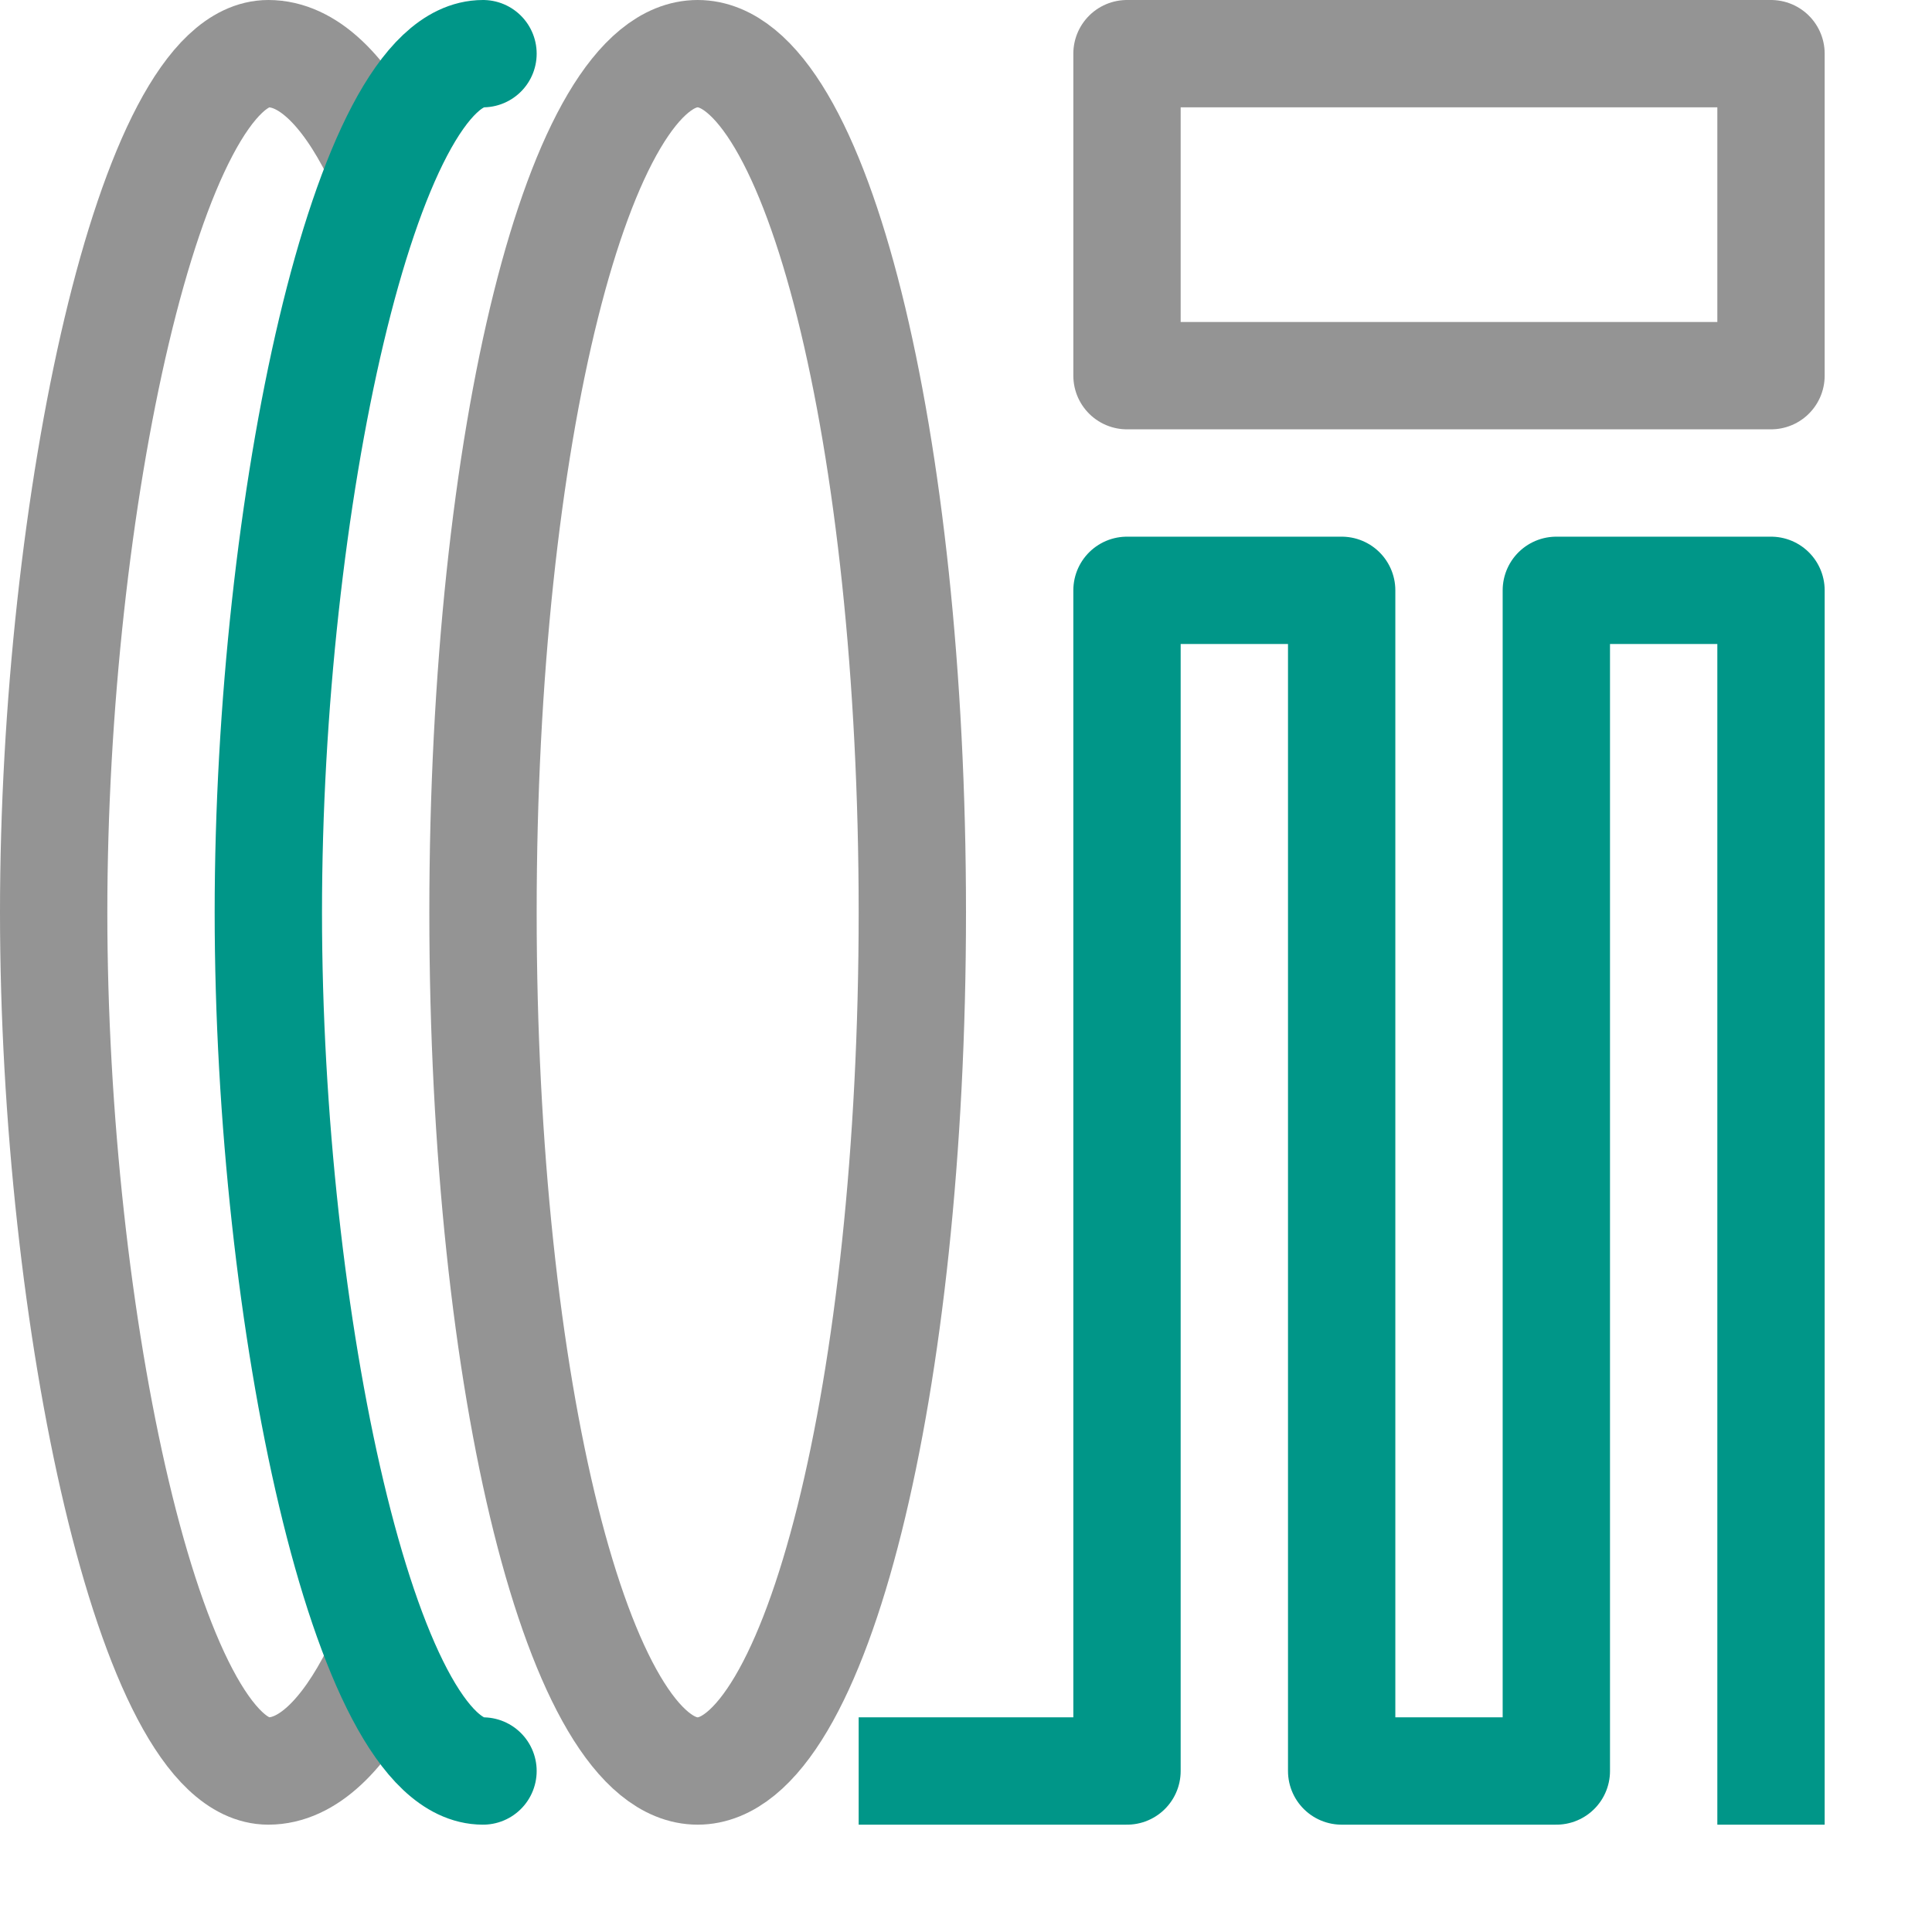
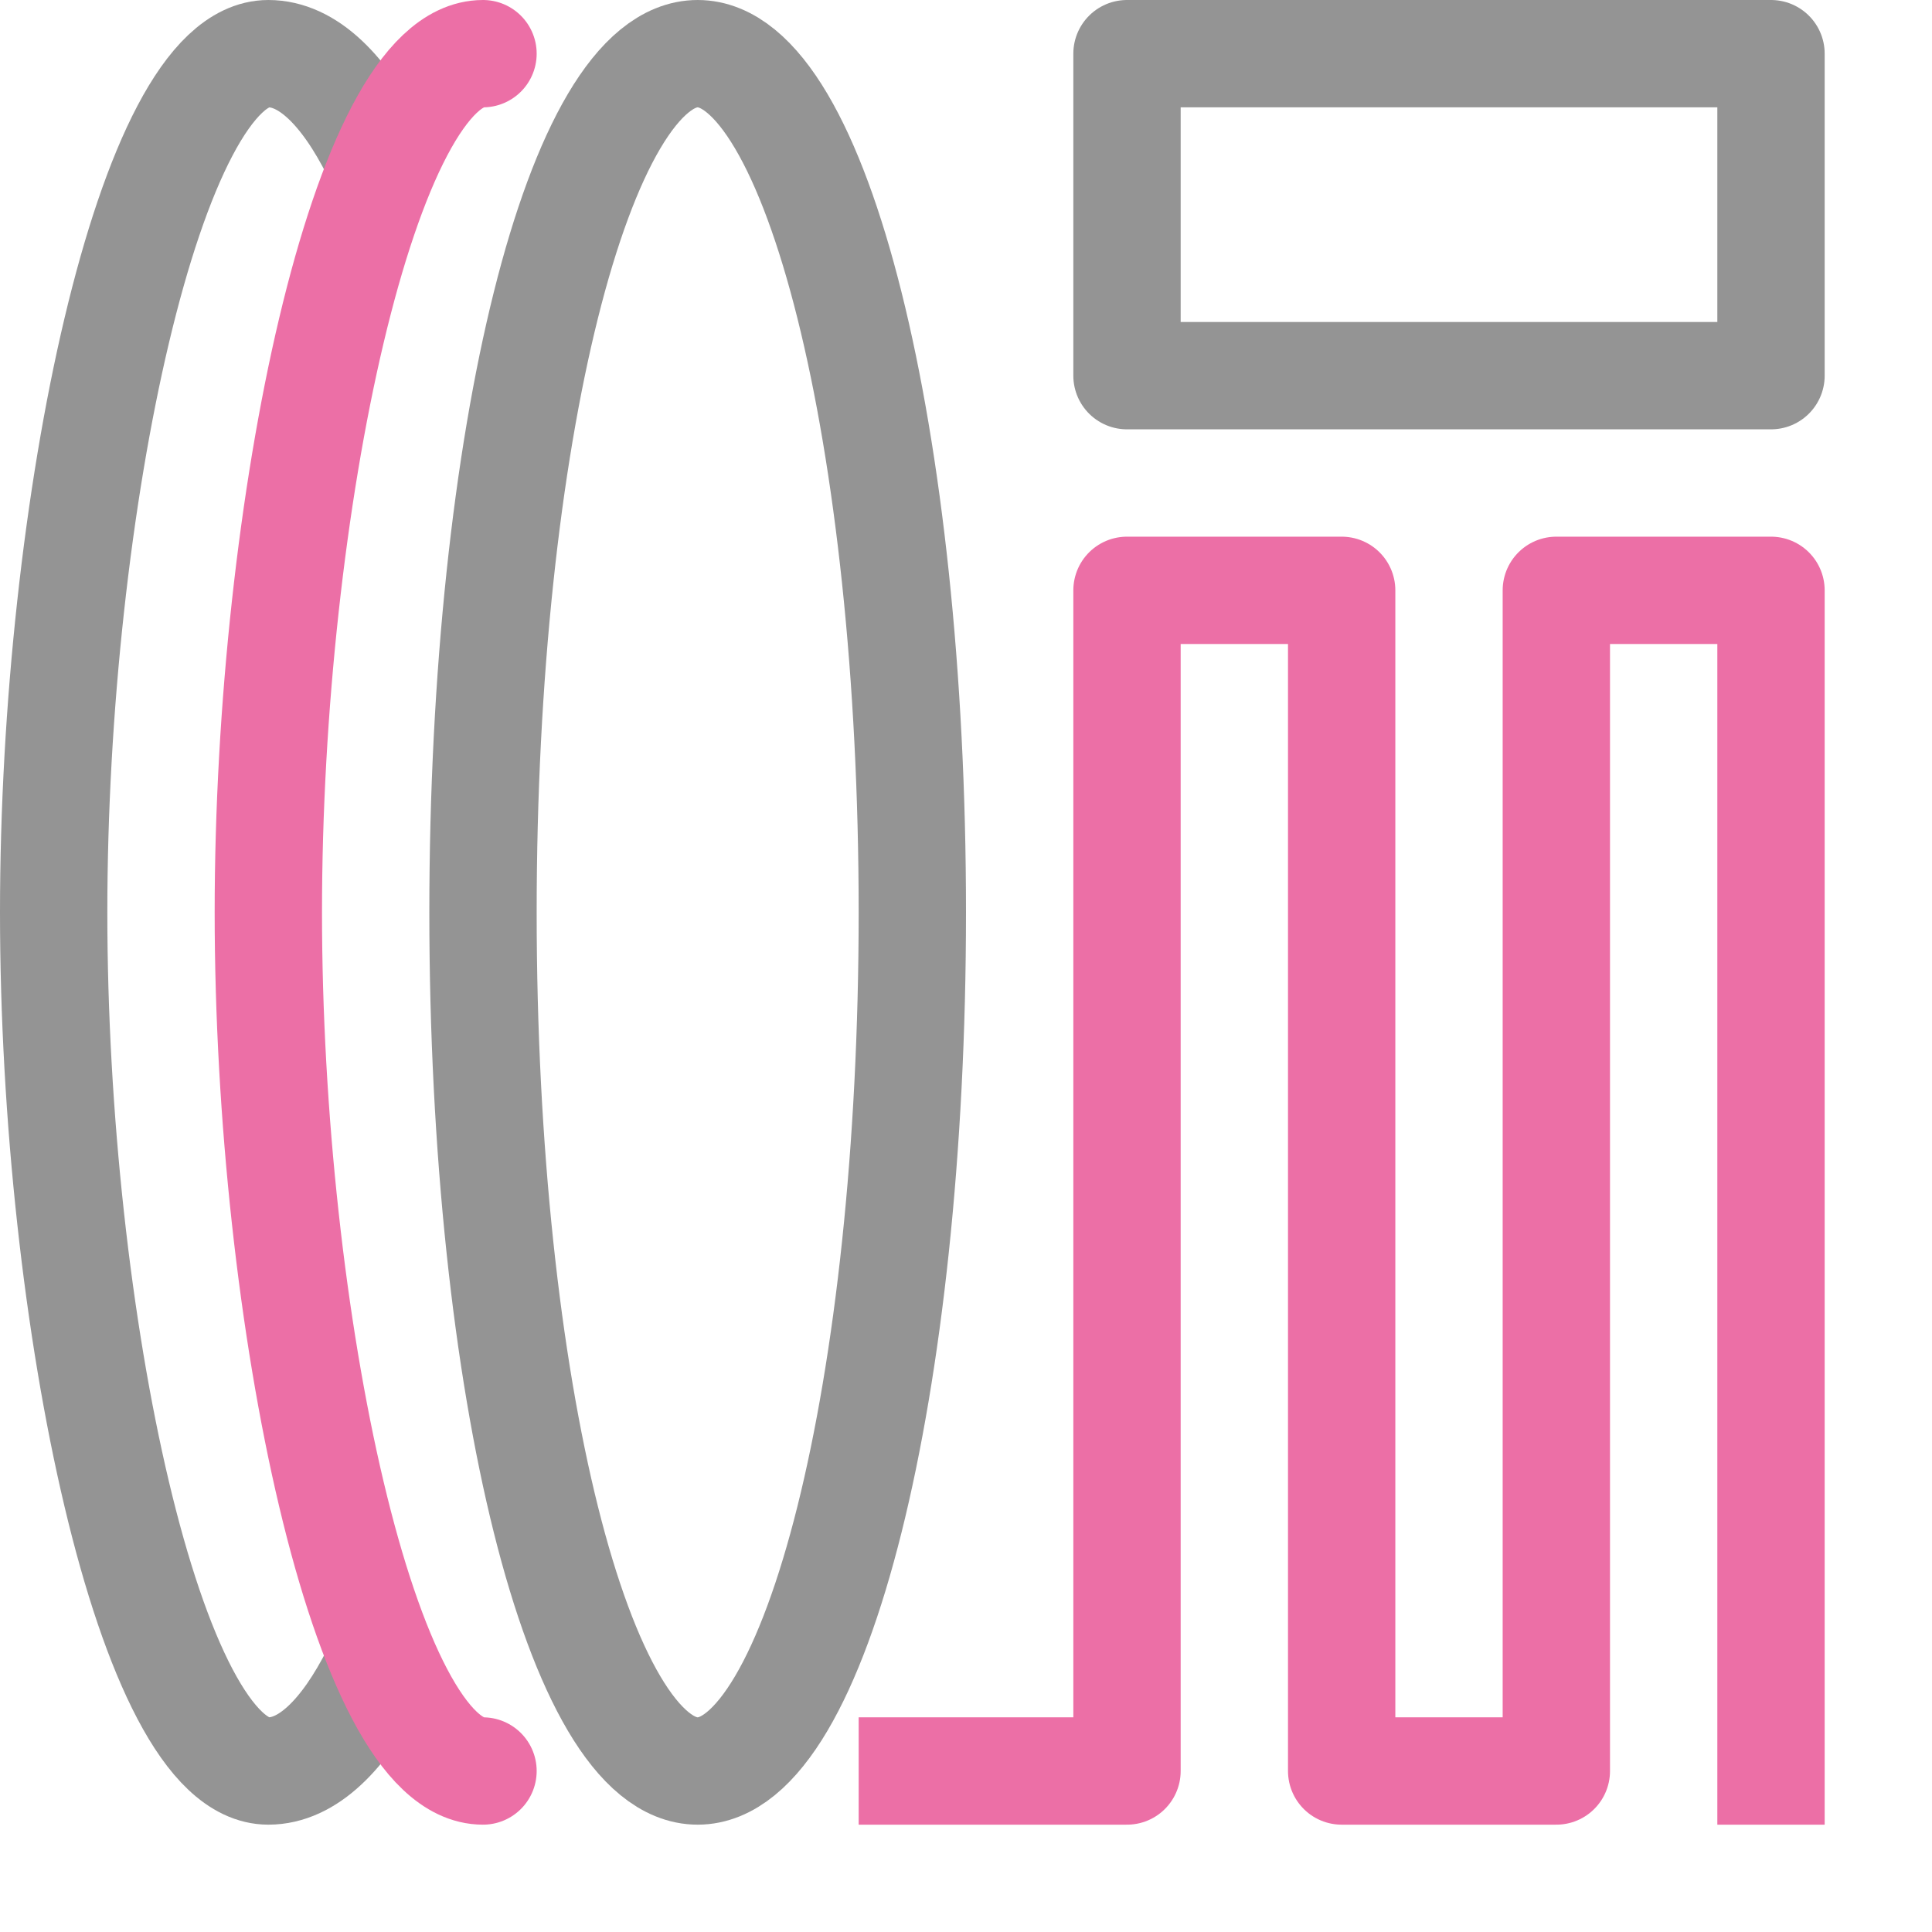
<svg xmlns="http://www.w3.org/2000/svg" width="18" height="18" viewBox="0 0 18 18">
  <path d="M3.5,15.582c-.294.584-.636.918-1,.918-1.1,0-2-4.213-2-8s.9-8,2-8c.365,0,.707.335,1,.92" style="fill:none;stroke:#949494;stroke-linecap:round;stroke-linejoin:round" />
-   <path d="M4.5,16.5c-1.1,0-2-4.213-2-8s.9-8,2-8" style="fill:none;stroke:#009688;stroke-linecap:round;stroke-linejoin:round" />
+   <path d="M4.5,16.5c-1.1,0-2-4.213-2-8s.9-8,2-8" style="fill:none;stroke:#EC6FA6;stroke-linecap:round;stroke-linejoin:round" />
  <ellipse cx="6.5" cy="8.5" rx="2" ry="8" style="fill:none;stroke:#949494;stroke-linecap:round;stroke-linejoin:round" />
  <rect x="10.5" y="0.5" width="6" height="3" style="fill:none;stroke:#949494;stroke-linecap:round;stroke-linejoin:round" />
-   <polyline points="8.5 16.5 10.5 16.5 10.5 5.5 12.5 5.5 12.5 16.5 14.5 16.5 14.5 5.5 16.5 5.5 16.5 16.5" style="fill:none;stroke:#009688;stroke-linecap:square;stroke-linejoin:round" />
+   <polyline points="8.5 16.5 10.5 16.5 10.5 5.5 12.5 5.5 12.5 16.5 14.5 16.5 14.5 5.5 16.5 5.5 16.5 16.5" style="fill:none;stroke:#EC6FA6;stroke-linecap:square;stroke-linejoin:round" />
</svg>
